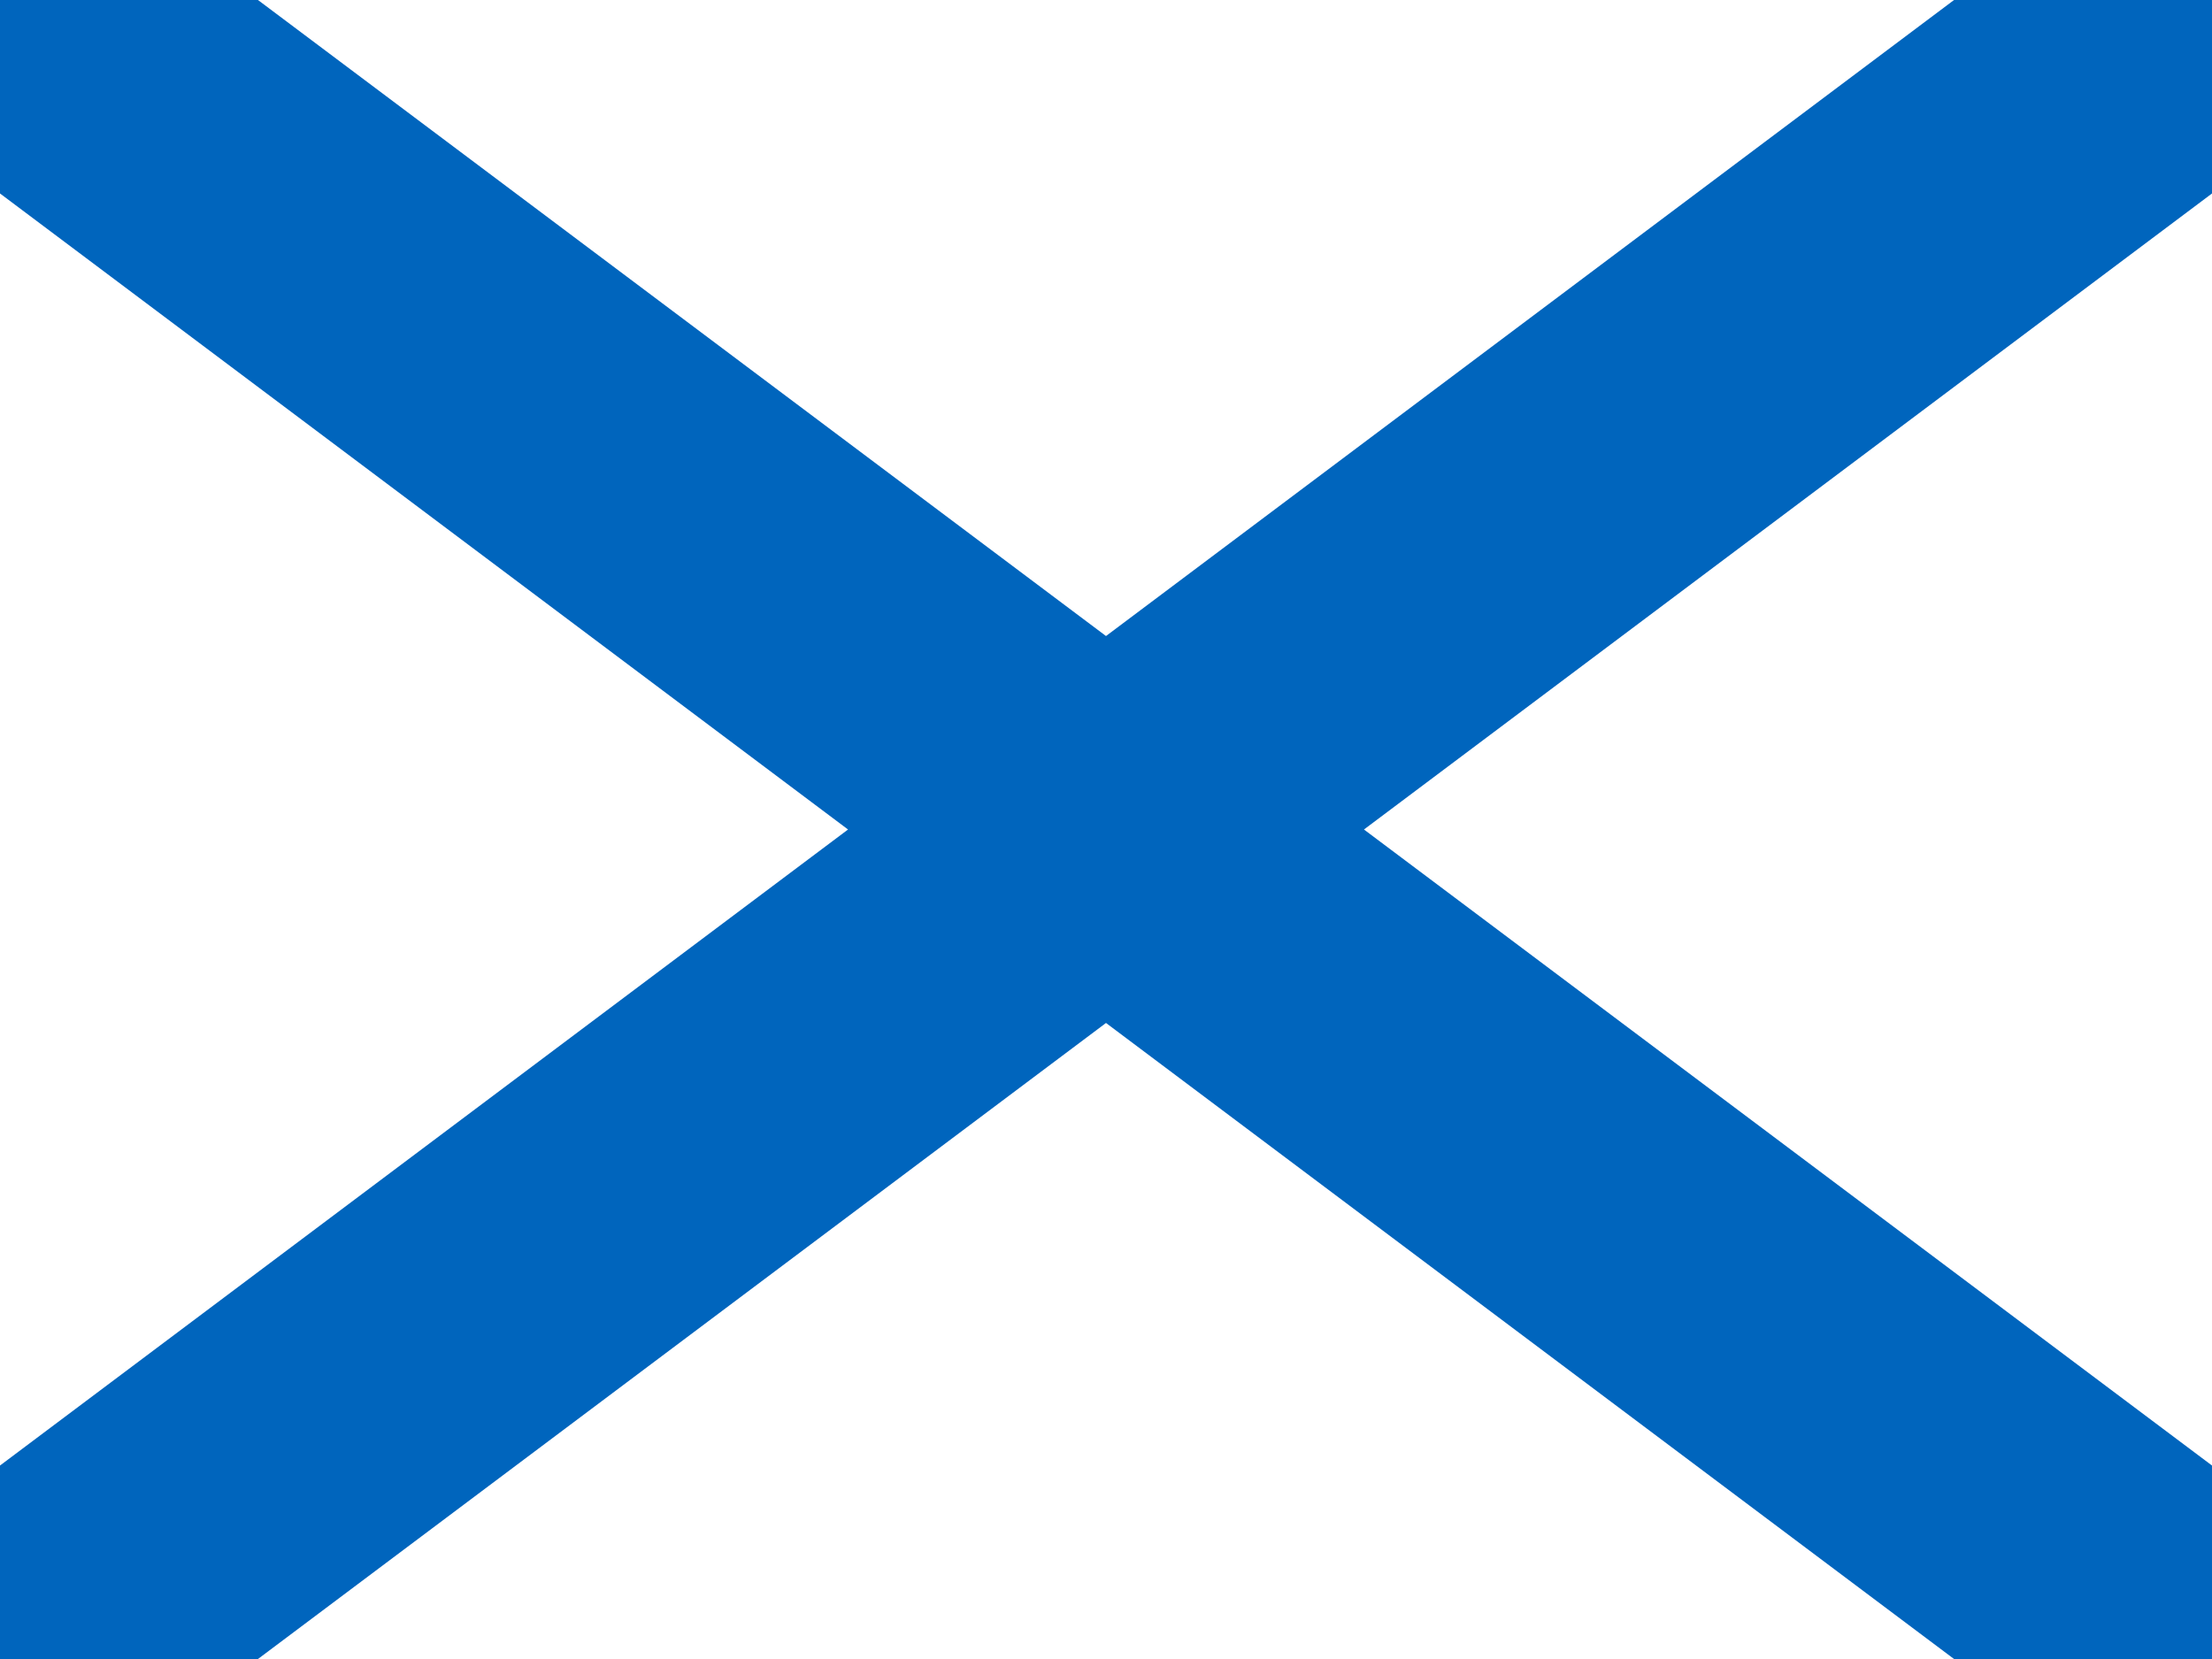
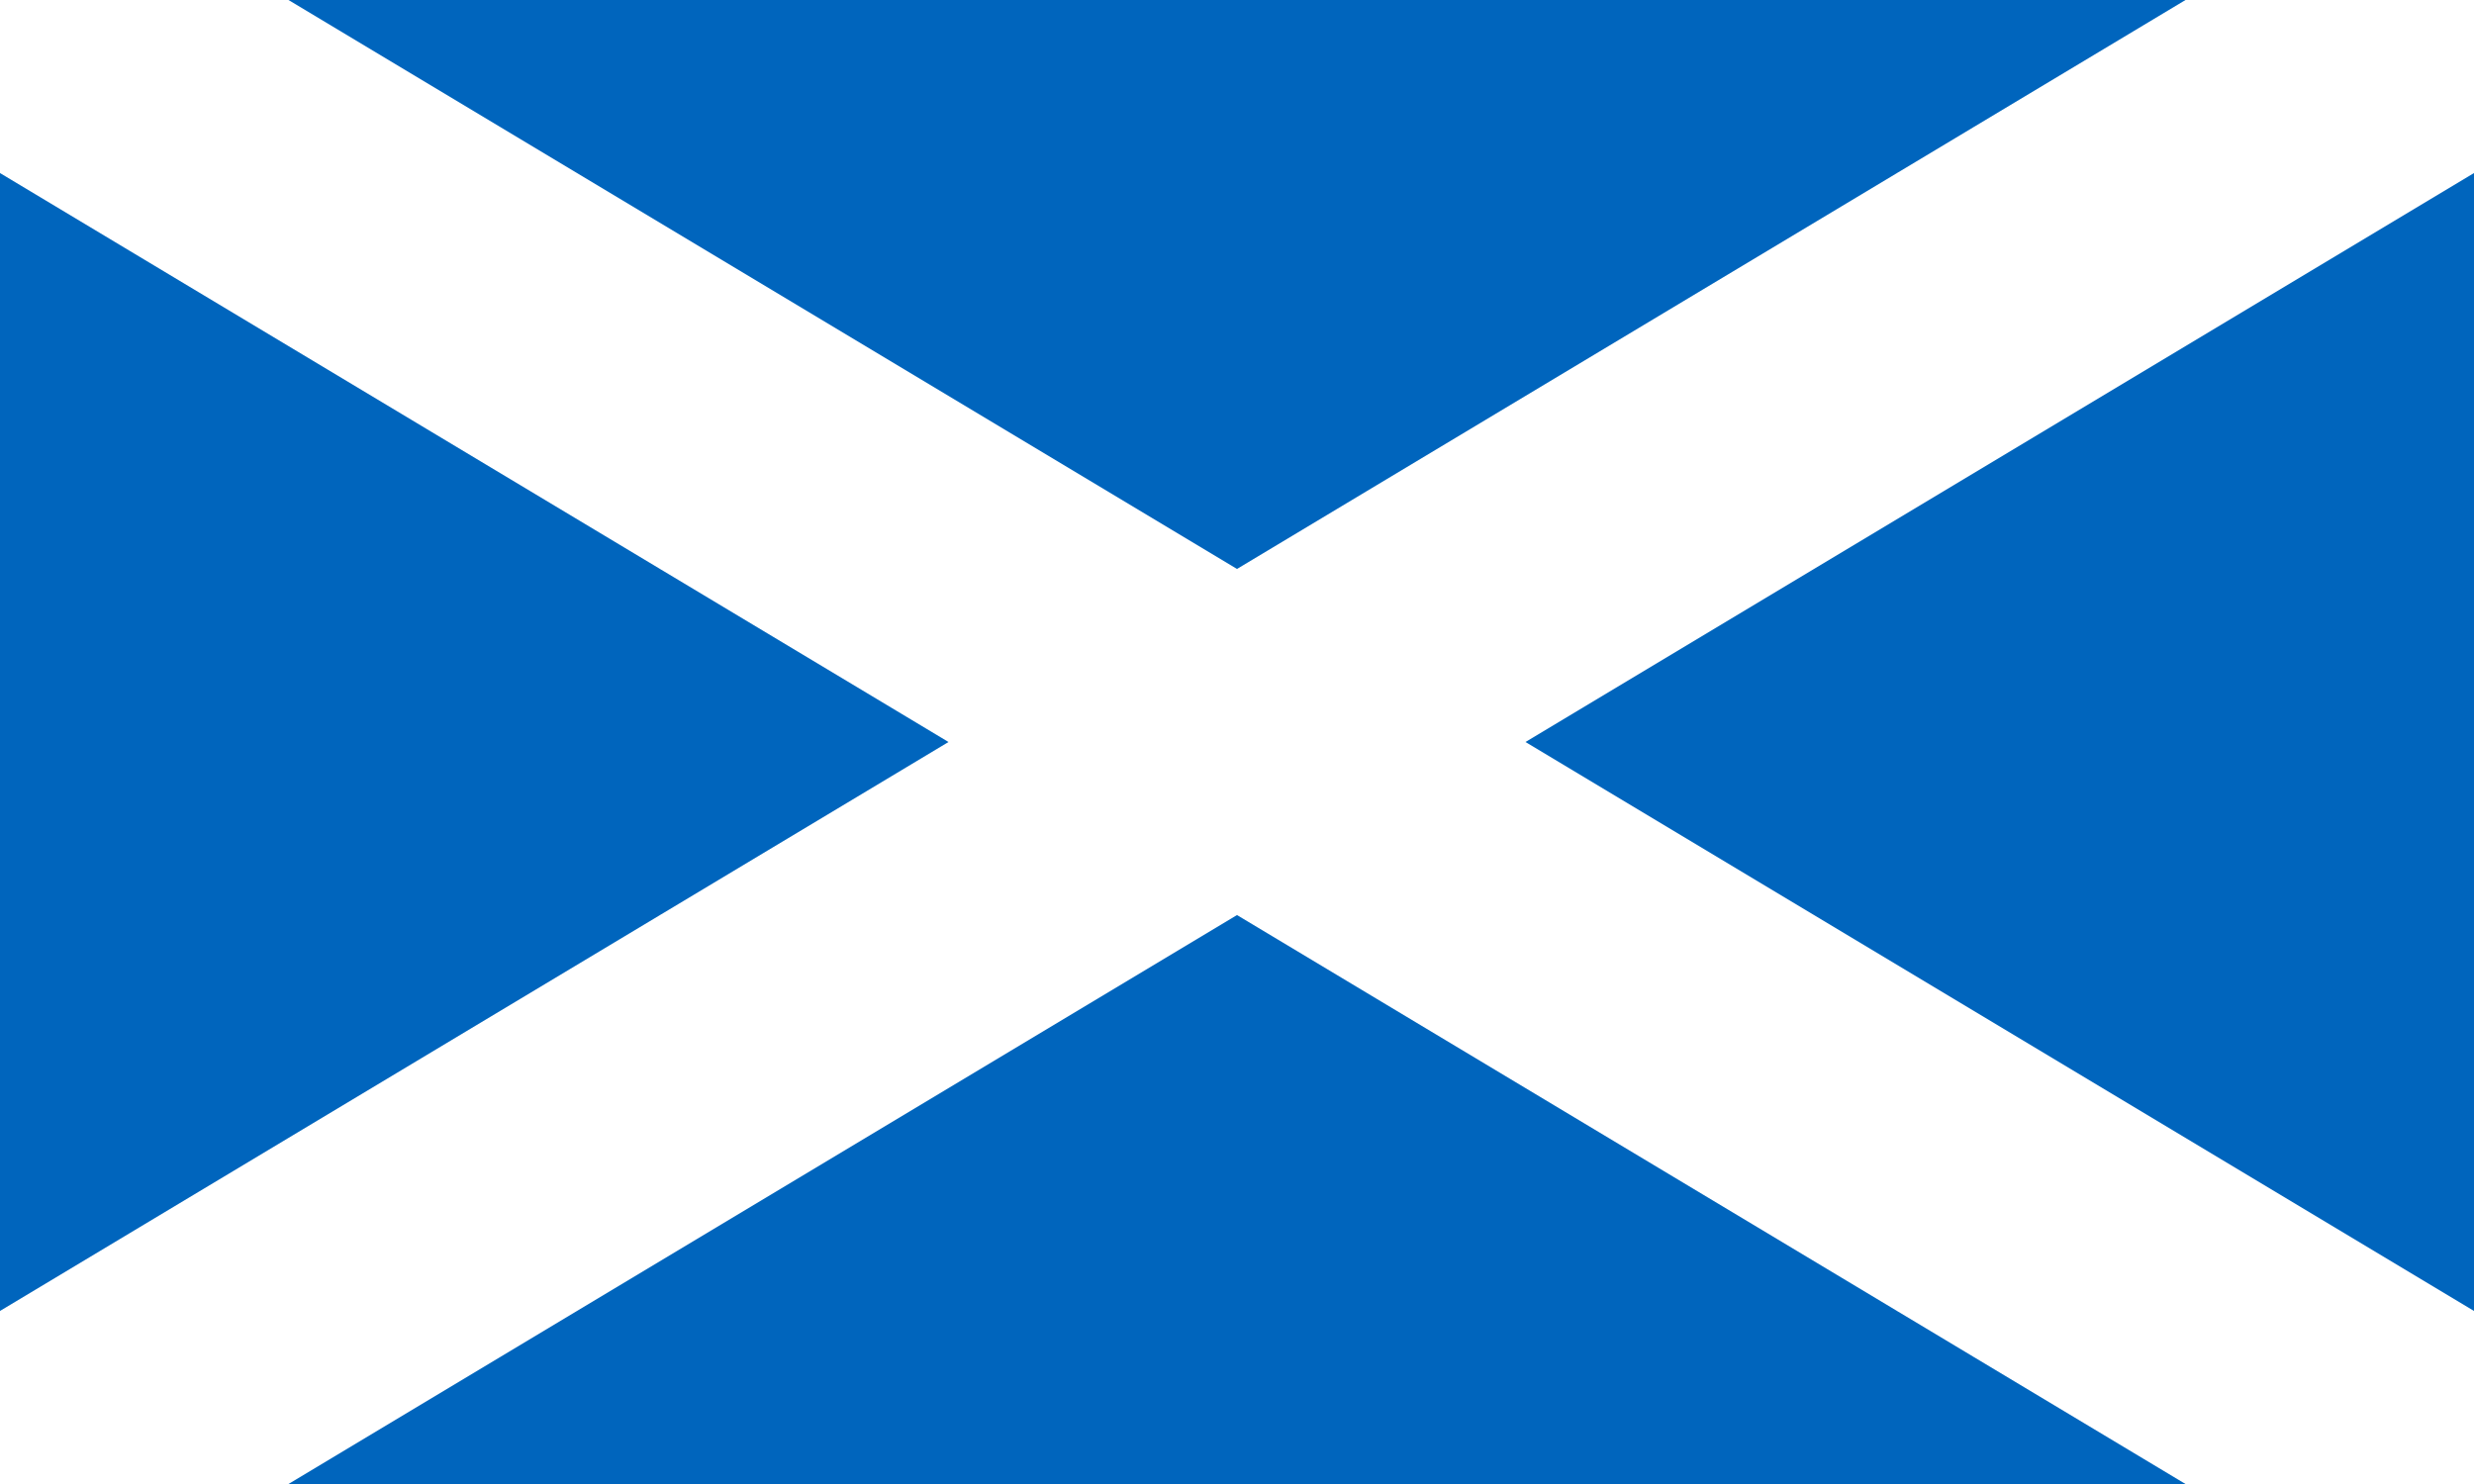
- <svg xmlns="http://www.w3.org/2000/svg" viewBox="0 0 640 480">
-   <path d="m0 0h640v480h-640z" fill="#fff" />
-   <path stroke="#0065bd" stroke-width=".6" d="m0 0l5 3m-5 0l5-3" transform="scale(128 160)" />
+ <svg xmlns="http://www.w3.org/2000/svg" id="scotland_flag" viewBox="0 0 5 3">
+   <defs>
+     <clipPath id="a">
+       <rect width="5" height="3" />
+     </clipPath>
+   </defs>
+   <g clip-path="url(#a)">
+     <rect width="50" fill="#0065BD" height="30" />
+     <path stroke="#fff" stroke-width=".6" d="m0 0l5 3m-5 0l5-3" fill="none" />
+   </g>
</svg>
